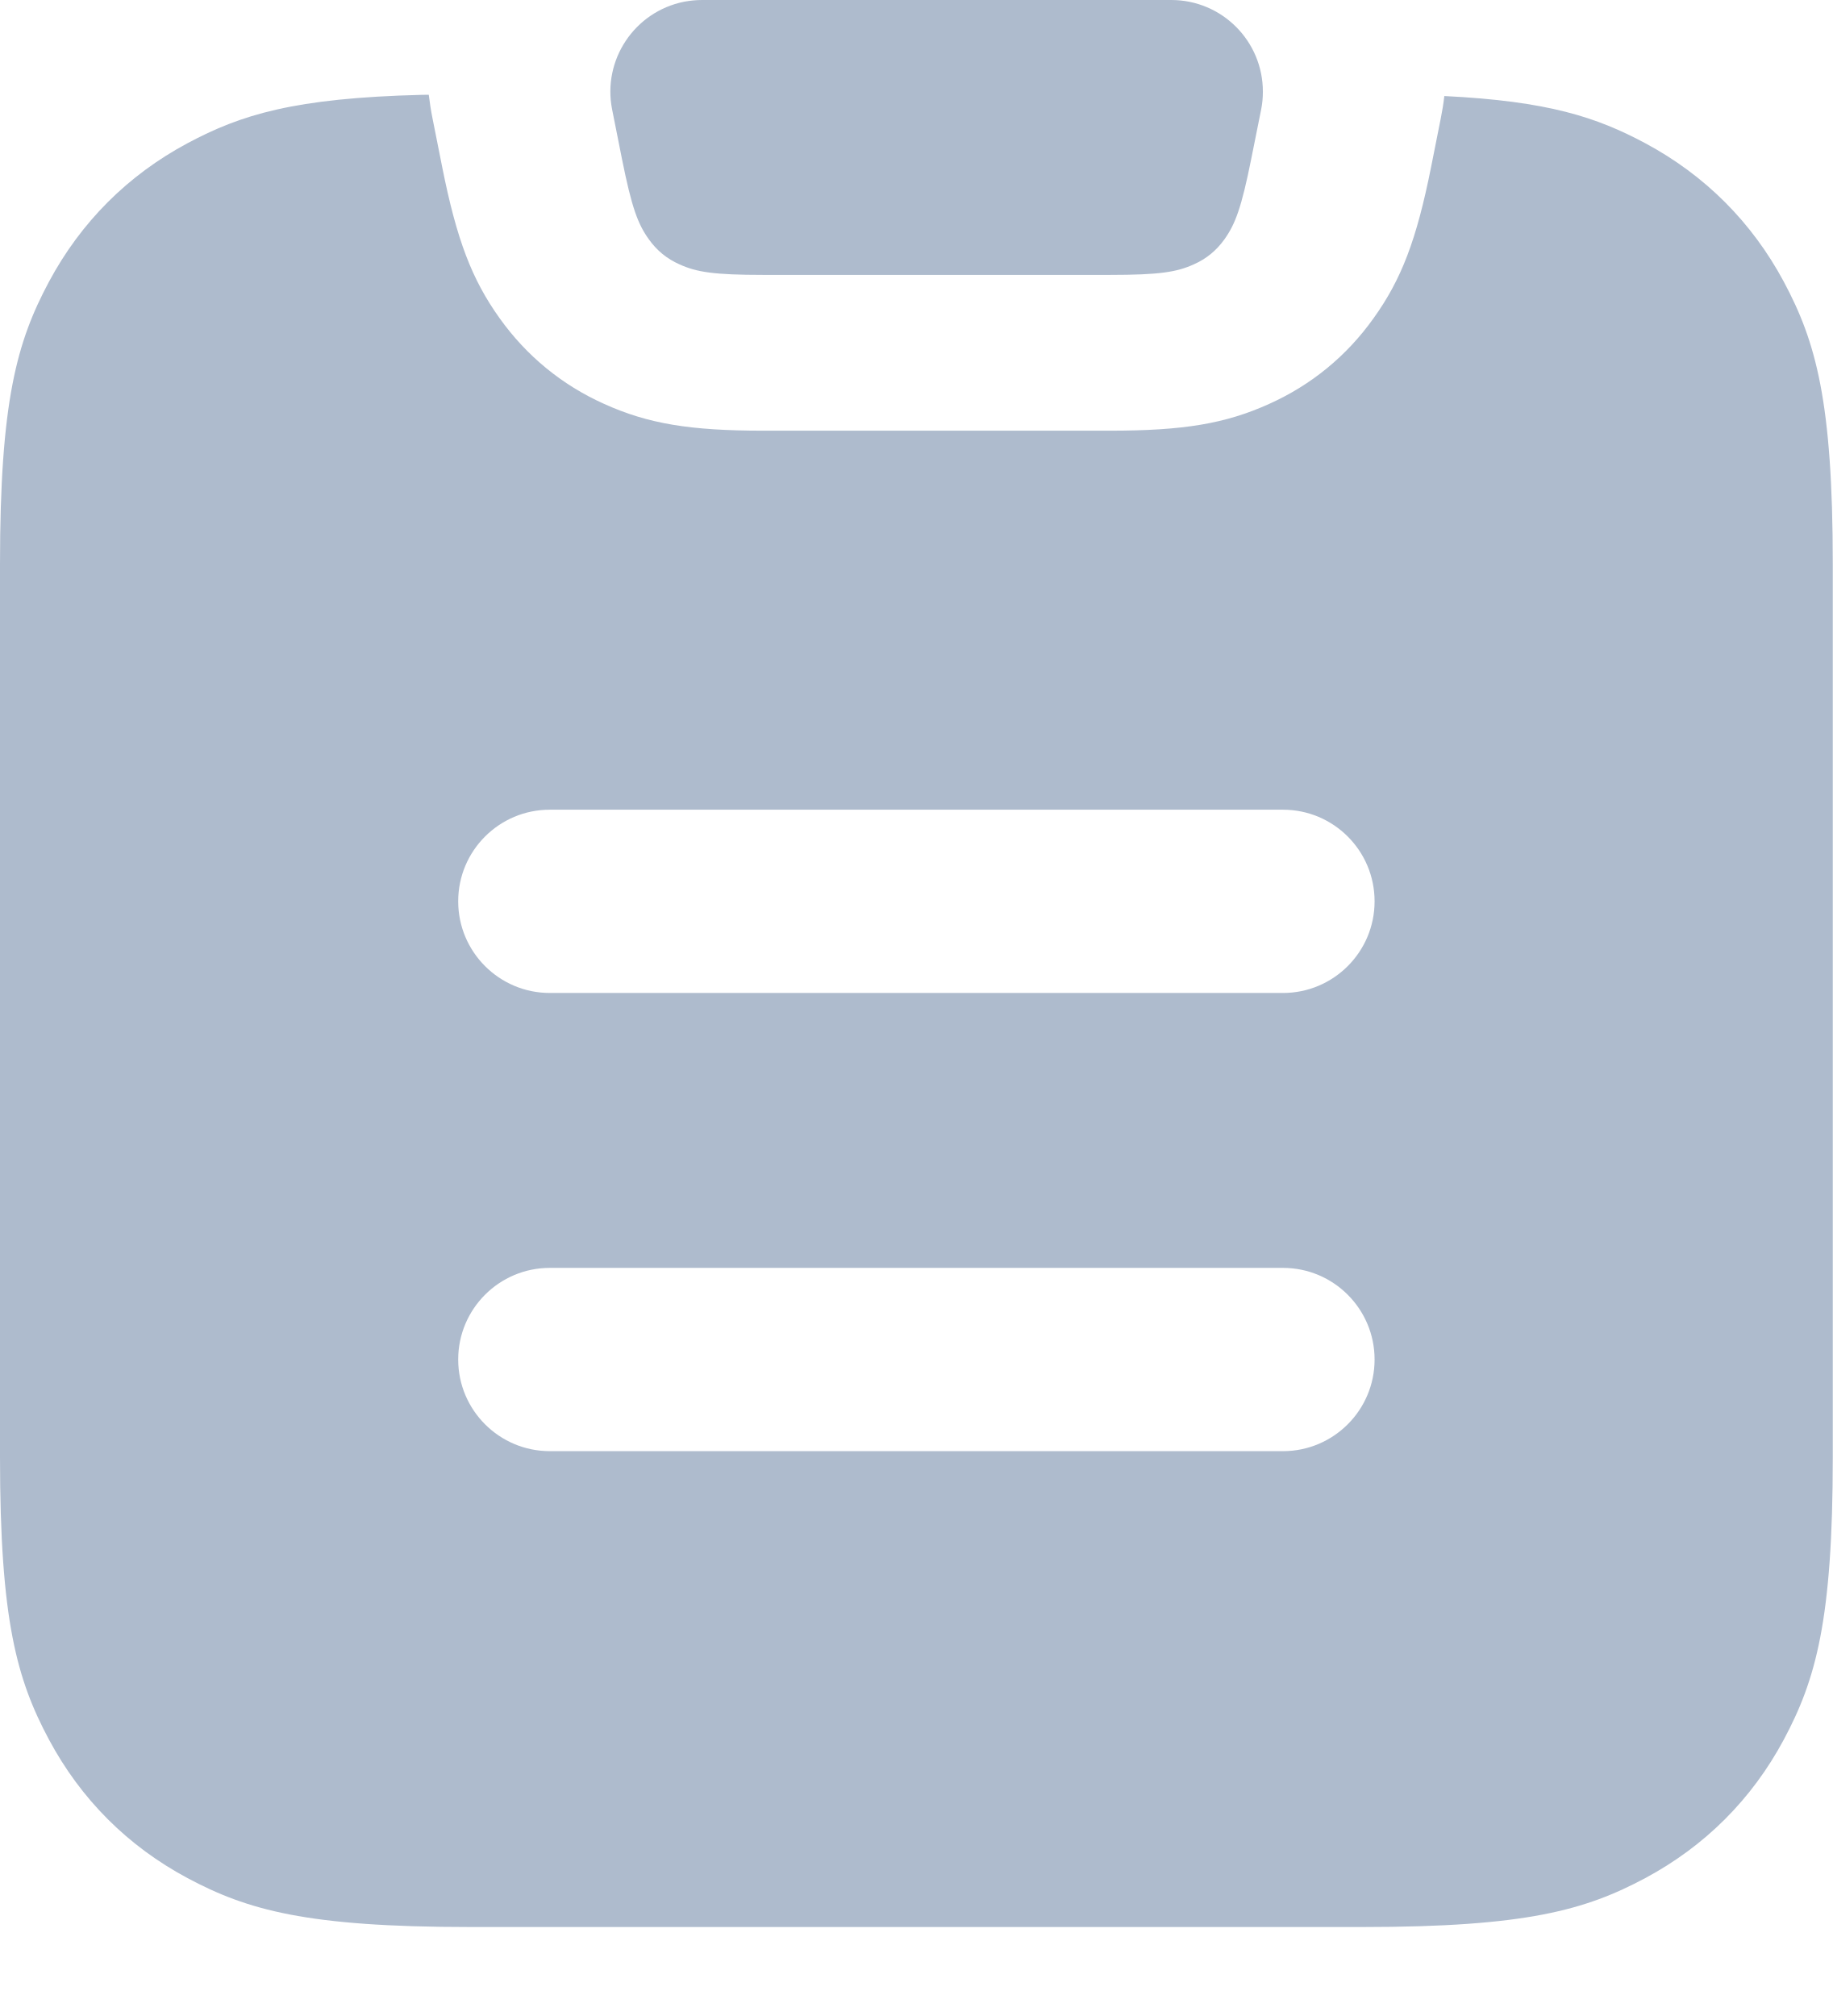
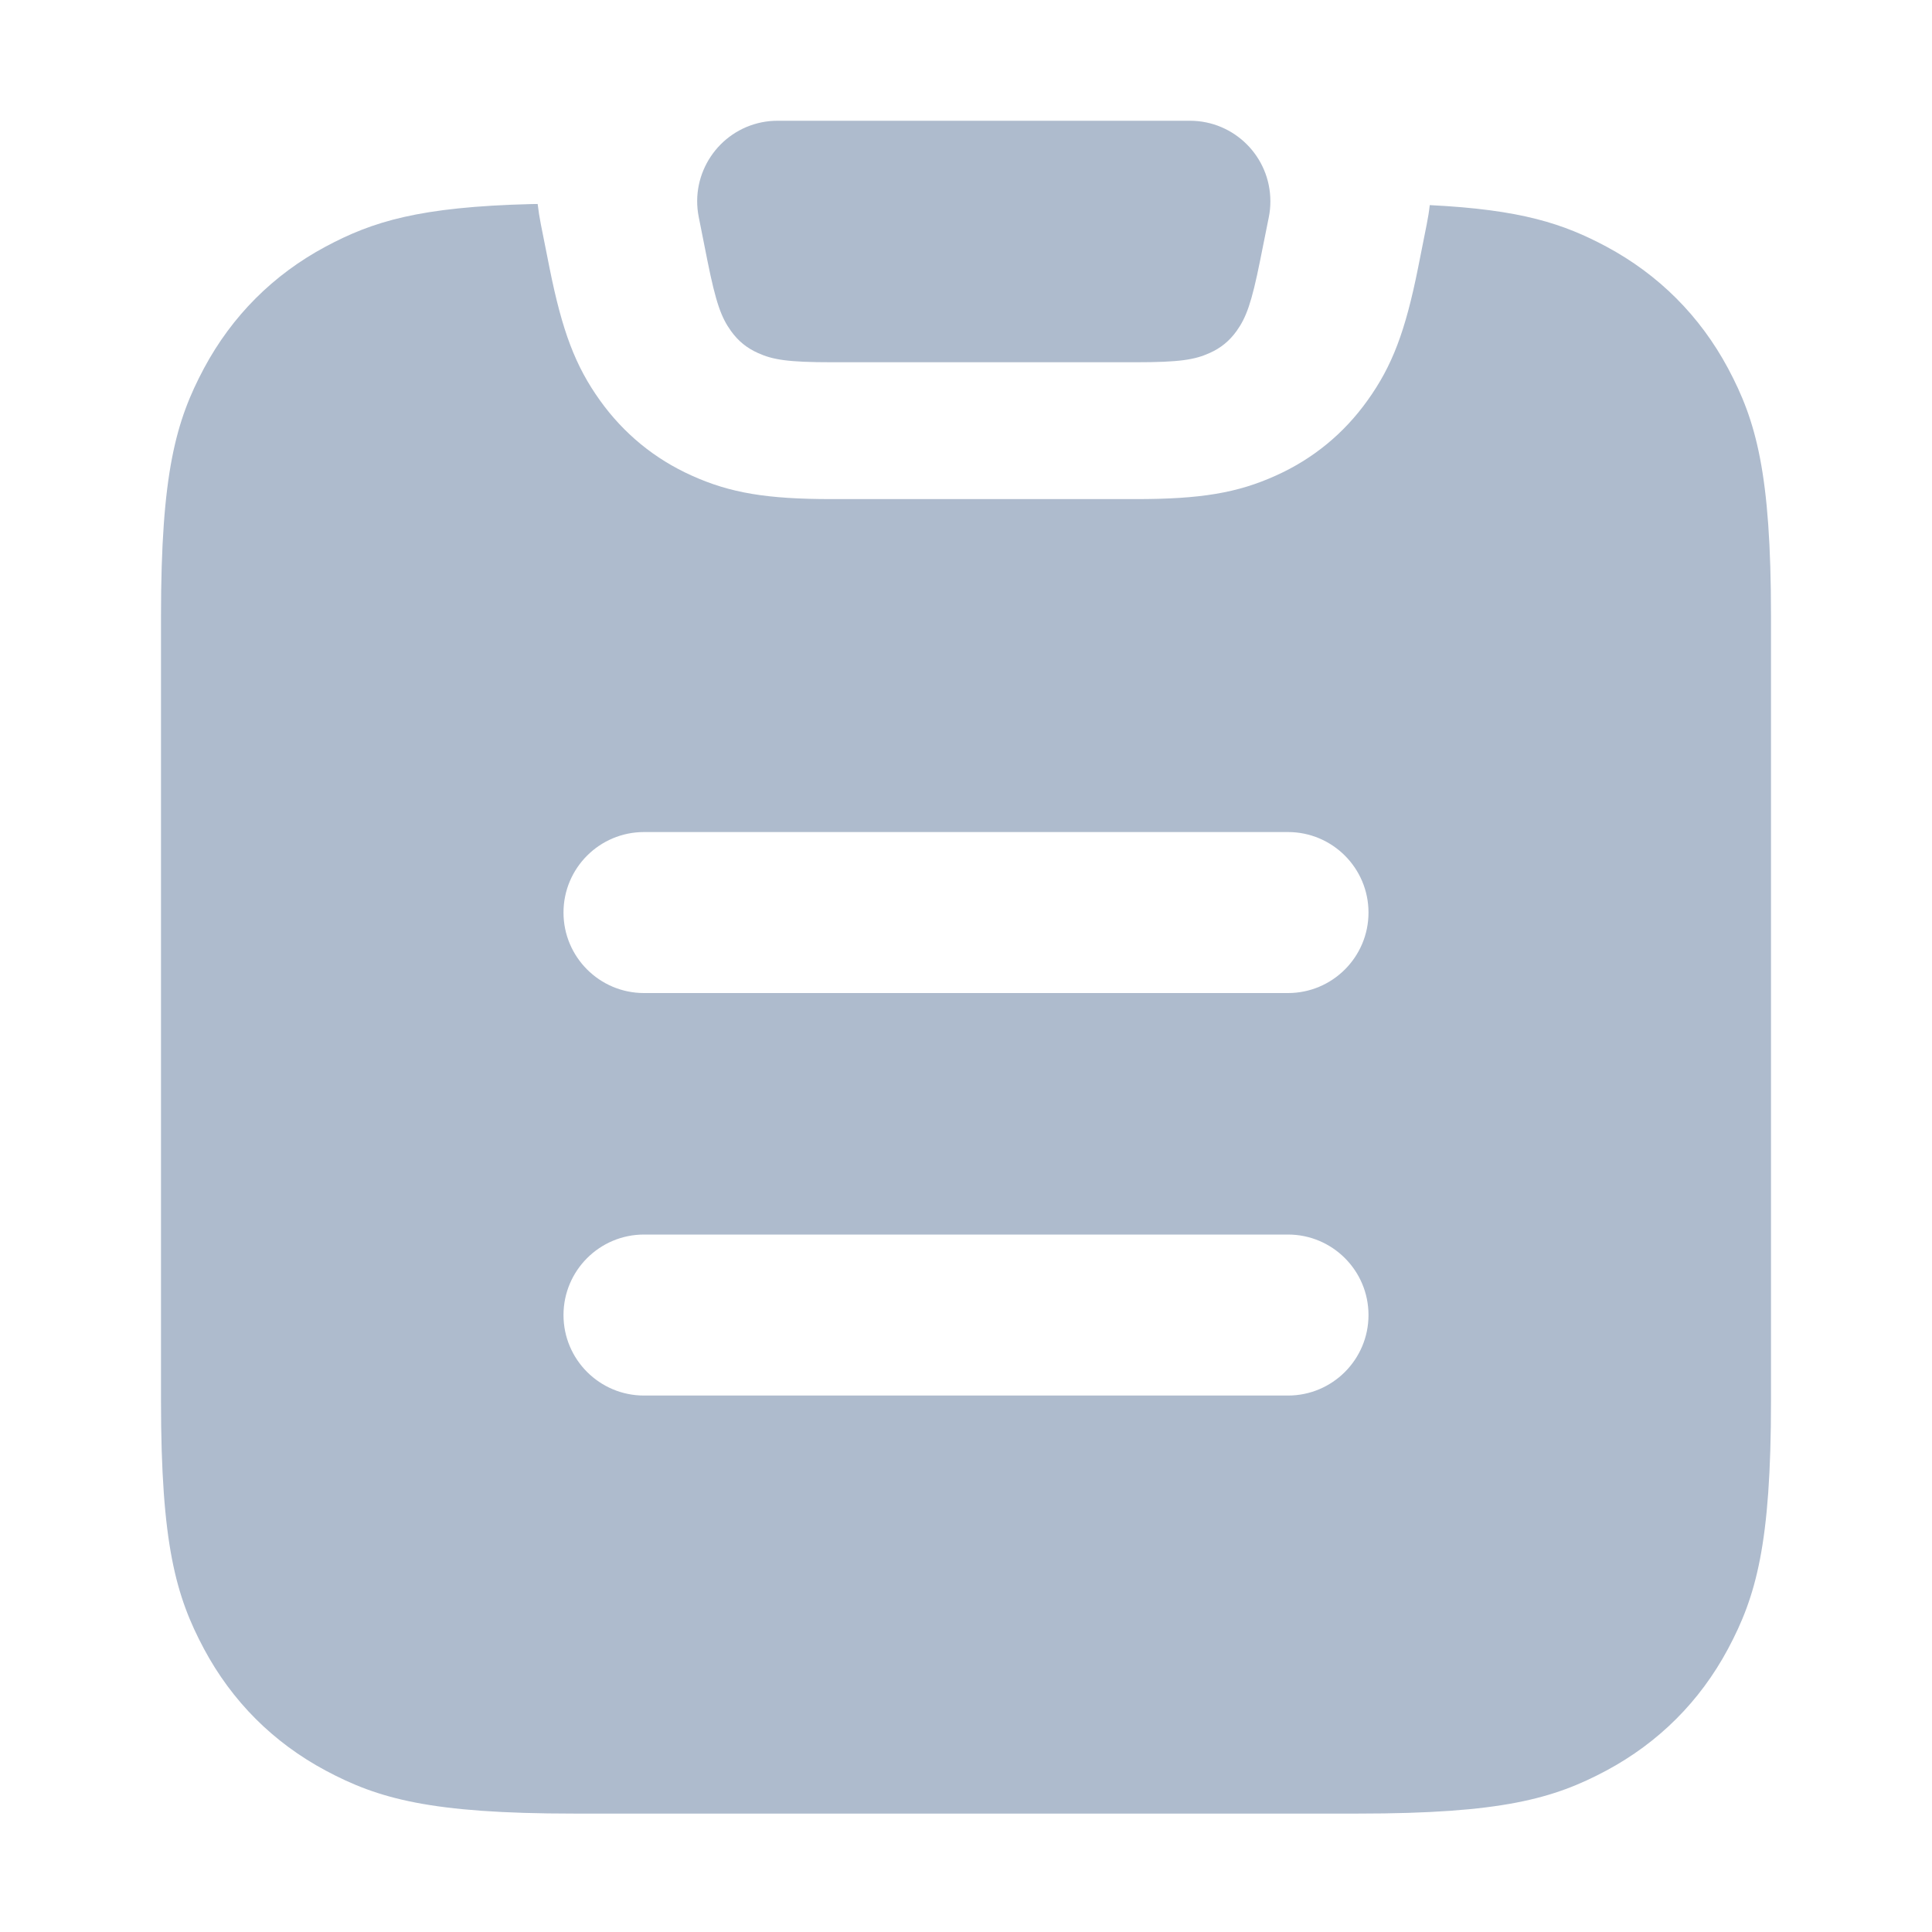
- <svg xmlns="http://www.w3.org/2000/svg" width="20" height="22" viewBox="0 0 20 22" fill="none">
-   <path fill-rule="evenodd" clip-rule="evenodd" d="M4.679 1.034C4.689 1.118 4.702 1.203 4.719 1.288L4.826 1.826C4.984 2.616 5.148 3.048 5.453 3.474C5.747 3.885 6.132 4.201 6.593 4.408C7.071 4.624 7.527 4.7 8.332 4.7H12.11C12.915 4.7 13.371 4.624 13.849 4.408C14.31 4.201 14.695 3.885 14.988 3.474C15.294 3.048 15.458 2.616 15.616 1.826L15.723 1.288C15.739 1.209 15.752 1.129 15.761 1.048C16.898 1.104 17.424 1.28 17.954 1.563C18.605 1.912 19.117 2.424 19.466 3.075C19.814 3.727 20 4.374 20 6.157V15.901C20 17.684 19.814 18.331 19.466 18.983C19.117 19.635 18.605 20.146 17.954 20.495C17.302 20.843 16.655 21.029 14.872 21.029H5.128C3.345 21.029 2.698 20.843 2.046 20.495C1.394 20.146 0.883 19.635 0.534 18.983C0.186 18.331 0 17.684 0 15.901V6.157C0 4.374 0.186 3.727 0.534 3.075C0.883 2.424 1.394 1.912 2.046 1.563C2.63 1.251 3.209 1.07 4.601 1.035L4.679 1.034ZM14 13.836H6C5.448 13.836 5 14.284 5 14.836C5 15.388 5.448 15.836 6 15.836H14C14.552 15.836 15 15.388 15 14.836C15 14.284 14.552 13.836 14 13.836ZM14 8.836H6C5.448 8.836 5 9.283 5 9.836C5 10.388 5.448 10.836 6 10.836H14C14.552 10.836 15 10.388 15 9.836C15 9.283 14.552 8.836 14 8.836ZM12.781 0C13.334 0 13.781 0.448 13.781 1C13.781 1.066 13.775 1.132 13.762 1.196L13.654 1.734C13.547 2.268 13.48 2.445 13.362 2.611C13.273 2.735 13.166 2.823 13.027 2.885C12.841 2.969 12.655 3 12.11 3H8.332C7.787 3 7.6 2.969 7.415 2.885C7.276 2.823 7.169 2.735 7.08 2.611C6.961 2.445 6.894 2.268 6.787 1.734L6.68 1.196C6.572 0.655 6.923 0.128 7.464 0.019C7.529 0.007 7.595 0 7.661 0H12.781Z" fill="#AEBBCD" />
+ <svg xmlns="http://www.w3.org/2000/svg" width="24" height="24" viewBox="0 0 24 24" fill="none">
+   <path fill-rule="evenodd" clip-rule="evenodd" d="M6.679 2.534C6.689 2.618 6.702 2.703 6.719 2.788L6.826 3.326C6.984 4.116 7.148 4.548 7.453 4.974C7.747 5.385 8.132 5.701 8.593 5.908C9.071 6.124 9.527 6.2 10.332 6.2H14.11C14.915 6.2 15.371 6.124 15.849 5.908C16.31 5.701 16.695 5.385 16.988 4.974C17.294 4.548 17.458 4.116 17.616 3.326L17.723 2.788C17.739 2.709 17.752 2.629 17.761 2.548C18.898 2.604 19.424 2.78 19.954 3.063C20.605 3.412 21.117 3.924 21.466 4.575C21.814 5.227 22 5.874 22 7.657V17.401C22 19.184 21.814 19.831 21.466 20.483C21.117 21.135 20.605 21.646 19.954 21.995C19.302 22.343 18.655 22.529 16.872 22.529H7.128C5.345 22.529 4.698 22.343 4.046 21.995C3.394 21.646 2.883 21.135 2.534 20.483C2.186 19.831 2 19.184 2 17.401V7.657C2 5.874 2.186 5.227 2.534 4.575C2.883 3.924 3.394 3.412 4.046 3.063C4.63 2.751 5.209 2.57 6.601 2.535L6.679 2.534ZM16 15.336H8C7.448 15.336 7 15.784 7 16.336C7 16.888 7.448 17.336 8 17.336H16C16.552 17.336 17 16.888 17 16.336C17 15.784 16.552 15.336 16 15.336ZM16 10.336H8C7.448 10.336 7 10.784 7 11.336C7 11.888 7.448 12.336 8 12.336H16C16.552 12.336 17 11.888 17 11.336C17 10.784 16.552 10.336 16 10.336ZM14.781 1.5C15.334 1.5 15.781 1.948 15.781 2.5C15.781 2.566 15.775 2.632 15.762 2.696L15.654 3.234C15.547 3.768 15.48 3.945 15.362 4.111C15.273 4.235 15.166 4.323 15.027 4.385C14.841 4.469 14.655 4.5 14.11 4.5H10.332C9.787 4.5 9.6 4.469 9.415 4.385C9.276 4.323 9.169 4.235 9.08 4.111C8.961 3.945 8.894 3.768 8.787 3.234L8.68 2.696C8.572 2.155 8.923 1.628 9.464 1.519C9.529 1.506 9.595 1.5 9.661 1.5H14.781Z" fill="#AEBBCD" />
</svg>
